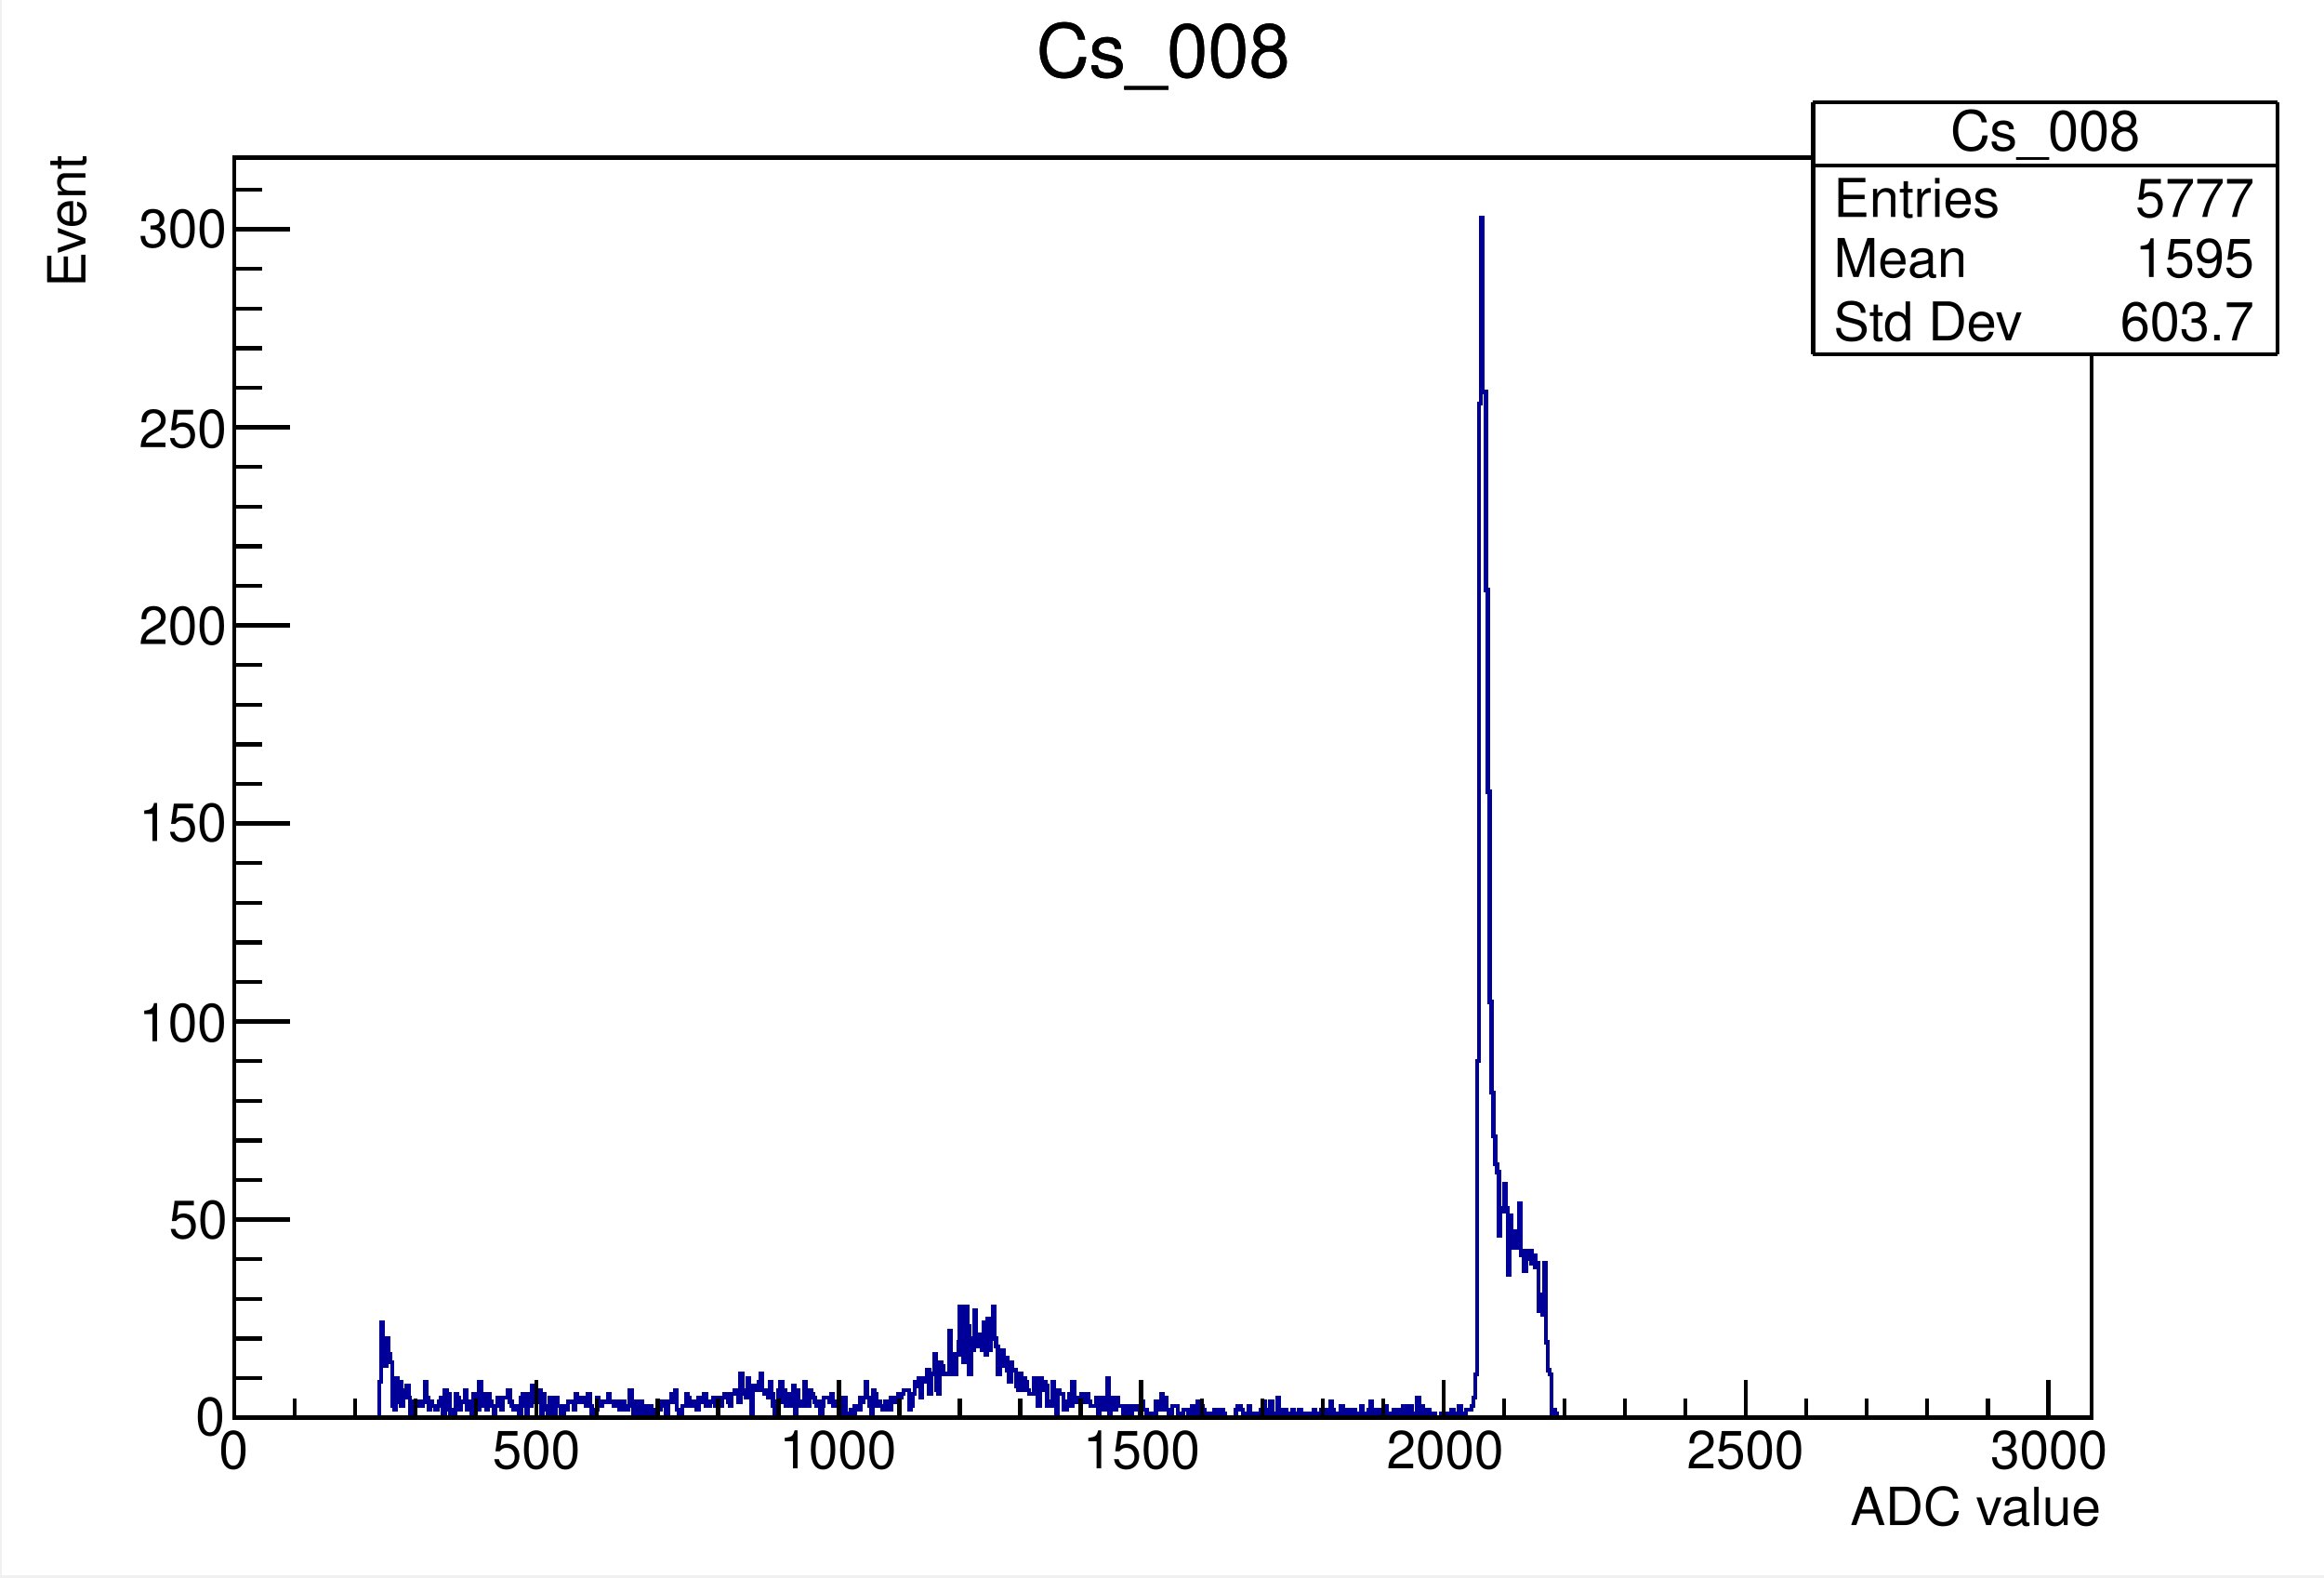
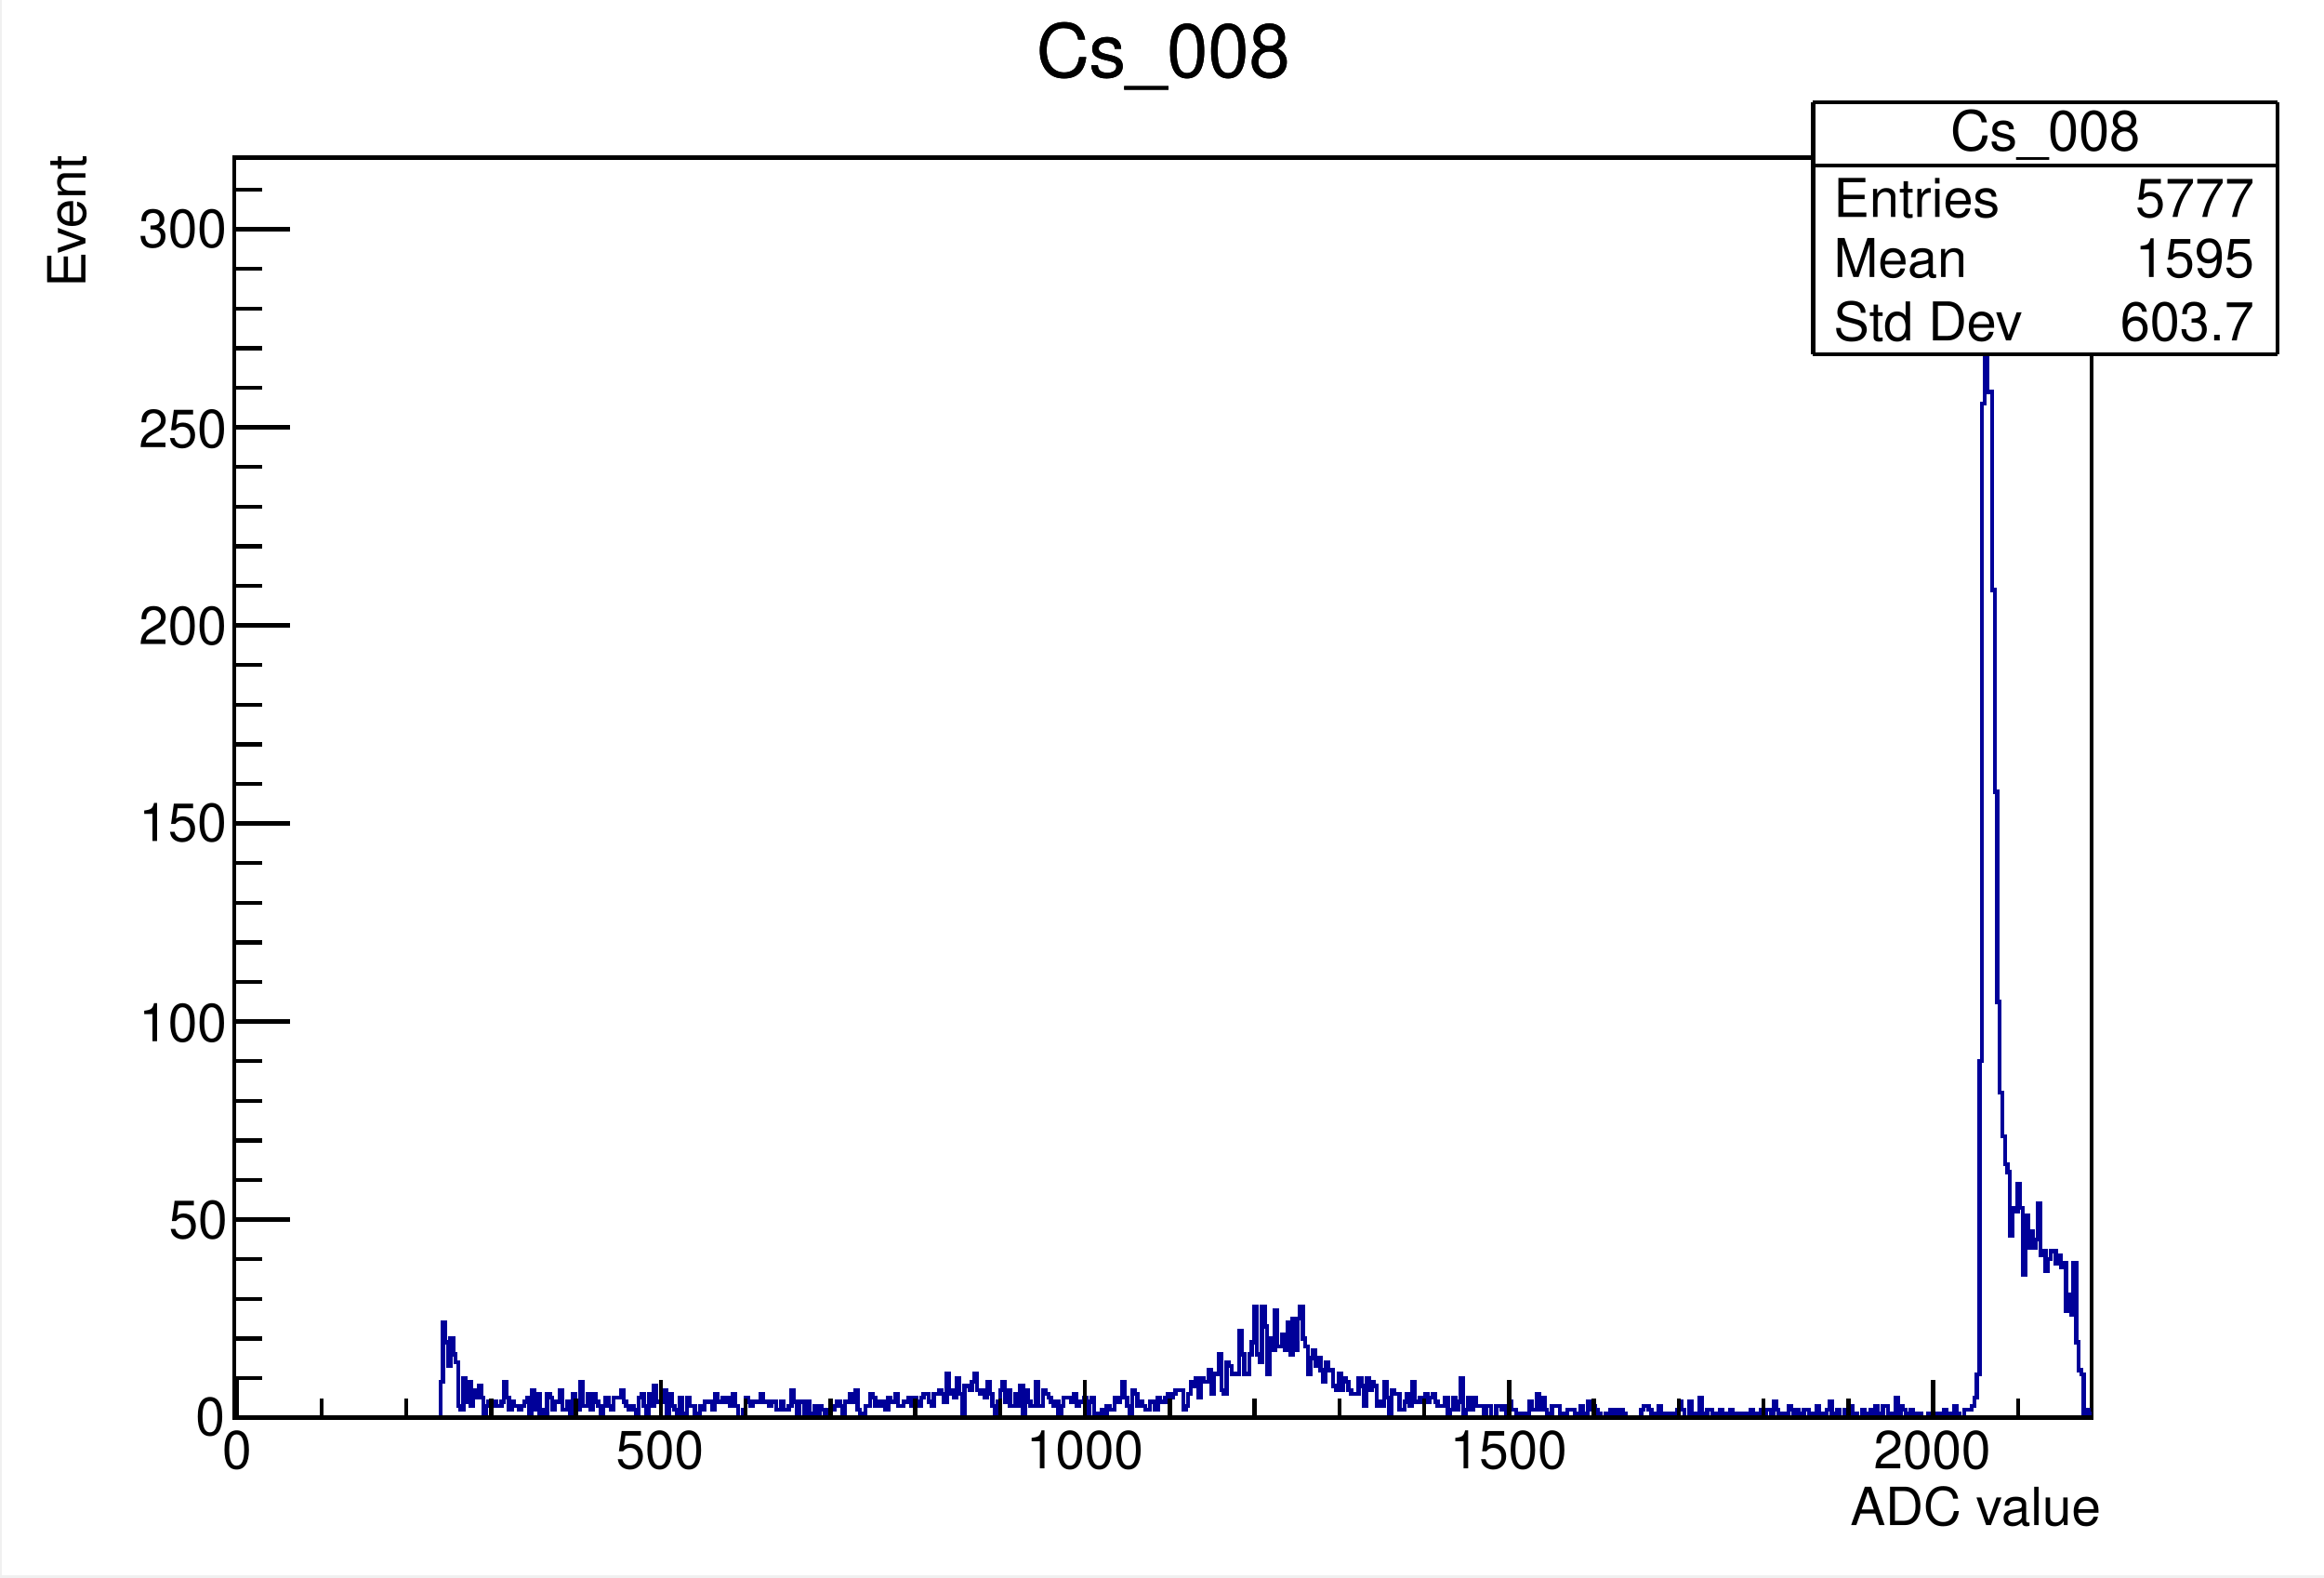
<svg xmlns="http://www.w3.org/2000/svg" width="567.429" height="384.969" viewBox="0 0 567.429 384.969" shape-rendering="crispEdges">
  <defs>
</defs>
  <rect x="0.5" y="0" width="566.929" height="384.469" fill="white" />
  <rect x="57.193" y="38.447" width="453.543" height="307.575" fill="white" />
  <rect x="57.193" y="38.447" width="453.543" height="307.575" fill="none" stroke="black" />
-   <path d="M57.193,346.022h 35.433v -8.701h 0.443v -14.501h 0.443v 4.834h 0.443v 5.801h 0.443v -6.767h 0.443v 3.867h 0.443v 1.934h 0.443v 10.634h 0.443v 0.967h 0.443v -7.734h 0.443v 5.801h 0.443v  -4.834h 0.443v 5.801h 0.443v -3.867h 0.443v 1.934h 0.443v -2.9h 0.443v 2.9h 0.443v 4.834h 0.443v -2.9h 0.443v -0.967h 0.443v 0.967h 0.443v -0.967h 0.443v 0.967h 0.886v -0.967h  0.443v -4.834h 0.443v 3.867h 0.443v 2.9h 0.443v -1.934h 0.443v 0.967h 0.886v 0.967h 0.443v -0.967h 0.443v -0.967h 0.443v -0.967h 0.443v 3.867h 0.443v -5.801h 0.443v 4.834h 0.443v  -3.867h 0.443v 4.834h 0.443v -0.967h 0.443v 0.967h 0.443v -4.834h 0.443v 0.967h 0.443v 2.9h 0.443v -1.934h 0.886v -2.9h 0.443v 4.834h 0.886v -1.934h 0.443v 3.867h 0.443v -5.801h  0.443v 1.934h 0.443v 1.934h 0.443v -6.767h 0.443v 5.801h 0.886v -2.9h 0.443v 3.867h 0.443v -3.867h 0.443v 1.934h 0.443v 0.967h 0.443v 1.934h 0.443v -1.934h 0.443v -1.934h 0.443v  1.934h 0.443v 0.967h 0.443v -2.9h 1.329v -1.934h 0.443v 2.9h 0.443v 0.967h 0.443v 0.967h 0.443v -0.967h 0.443v 0.967h 0.443v 0.967h 0.443v -3.867h 0.443v -0.967h 0.443v 2.9h  0.443v 1.934h 0.443v -4.834h 0.443v 2.9h 0.443v -4.834h 0.443v 3.867h 1.329v -2.9h 0.443v 5.801h 0.443v -4.834h 0.443v 2.9h 0.443v 0.967h 0.443v 0.967h 0.443v -3.867h 0.443v  3.867h 0.886v -3.867h 0.443v 1.934h 0.886v 1.934h 0.886v -1.934h 0.443v 0.967h 0.443v -1.934h 1.329v 1.934h 0.443v -3.867h 0.443v 1.934h 0.886v -0.967h 0.443v 0.967h 0.443v -0.967h  0.443v 1.934h 0.443v -2.9h 0.443v 2.9h 0.443v 2.9h 0.886v -1.934h 0.443v -2.9h 0.443v 0.967h 0.443v 0.967h 0.443v -0.967h 1.329v -1.934h 0.443v 1.934h 0.886v 0.967h 0.443v  -0.967h 0.886v 1.934h 0.886v -1.934h 0.443v 1.934h 0.886v -0.967h 0.443v -3.867h 0.443v 2.9h 0.443v 2.9h 0.443v -2.9h 0.886v 2.9h 0.443v -2.9h 0.443v 3.867h 0.443v -0.967h  0.443v -1.934h 0.443v 1.934h 0.443v -1.934h 0.443v 0.967h 0.443v 0.967h 0.443v -0.967h 1.329v -0.967h 0.443v -0.967h 0.443v 0.967h 0.443v 1.934h 0.443v -2.9h 0.886v -1.934h 0.443v  1.934h 0.443v -2.9h 0.443v 4.834h 0.443v 0.967h 0.886v -1.934h 0.886v -2.9h 0.443v 0.967h 0.443v 1.934h 0.443v -0.967h 0.443v 0.967h 0.443v -0.967h 0.443v 1.934h 0.443v -2.9h  0.443v 0.967h 0.886v -1.934h 0.443v 2.9h 0.886v -0.967h 0.886v -0.967h 0.443v 1.934h 0.443v -1.934h 0.443v 0.967h 0.443v 0.967h 0.443v -1.934h 0.443v -0.967h 0.886v 1.934h 0.443v  0.967h 0.443v -2.9h 0.886v -0.967h 0.443v 0.967h 0.443v 1.934h 0.443v -6.767h 0.443v 4.834h 0.443v -0.967h 0.443v 1.934h 0.443v -4.834h 0.443v 3.867h 0.443v 4.834h 0.443v -6.767h  0.886v 0.967h 0.443v -1.934h 0.443v -1.934h 0.443v 3.867h 0.443v 0.967h 0.443v -0.967h 0.443v 1.934h 0.443v -3.867h 0.443v 2.9h 0.443v 2.9h 0.443v 1.934h 0.443v -2.9h 0.443v  -2.9h 0.443v -1.934h 0.443v 4.834h 0.443v -2.9h 0.443v 3.867h 0.886v -2.9h 0.443v 2.9h 0.443v -4.834h 0.443v 6.767h 0.443v -5.801h 0.443v 2.9h 0.443v 0.967h 0.886v -5.801h  0.443v 5.801h 0.886v -3.867h 0.443v 0.967h 0.443v 0.967h 0.443v 0.967h 0.443v 0.967h 0.443v -0.967h 0.443v 2.9h 0.443v -1.934h 0.443v -1.934h 1.329v 0.967h 0.443v -1.934h 0.443v  2.9h 0.443v -0.967h 0.886v -0.967h 0.443v 3.867h 0.443v -2.9h 0.443v -0.967h 0.443v 4.834h 0.443v -0.967h 0.886v -0.967h 0.443v 0.967h 0.443v -1.934h 0.443v 0.967h 0.886v  -2.9h 0.443v 0.967h 0.443v -0.967h 0.443v -3.867h 0.443v 3.867h 0.443v 1.934h 0.443v 1.934h 0.443v -5.801h 0.443v 0.967h 0.443v 2.9h 0.443v -0.967h 0.443v 0.967h 0.443v 0.967h  0.886v -1.934h 0.886v 1.934h 0.443v -2.9h 0.443v 0.967h 0.886v -0.967h 0.443v -0.967h 0.443v 0.967h 0.443v -0.967h 0.443v -0.967h 1.329v 4.834h 0.443v -0.967h 0.443v -2.9h  0.443v -2.9h 0.443v 0.967h 0.443v -1.934h 0.443v 4.834h 0.443v -4.834h 0.443v 0.967h 0.886v -2.9h 0.443v 5.801h 0.443v -4.834h 0.886v -4.834h 0.443v 8.701h 0.443v 0.967h 0.443v  -7.734h 0.443v 0.967h 0.443v 1.934h 1.329v -10.634h 0.443v 5.801h 0.443v 4.834h 0.886v -4.834h 0.443v -2.9h 0.443v -8.701h 0.443v 11.601h 0.443v 1.934h 0.443v -13.535h 0.443v 4.834h  0.443v 11.601h 0.443v -8.701h 0.443v 2.9h 0.443v -9.668h 0.443v 8.701h 0.886v -2.9h 0.443v 3.867h 0.443v -6.767h 0.443v 7.734h 0.443v -8.701h 0.443v 7.734h 0.443v -7.734h 0.443v  -2.9h 0.443v 7.734h 0.443v 1.934h 0.443v 6.767h 0.443v -3.867h 0.443v -1.934h 0.443v 3.867h 0.443v -1.934h 0.443v 2.9h 0.443v 2.9h 0.443v -4.834h 0.443v 1.934h 0.886v 3.867h  0.443v 0.967h 0.443v -3.867h 0.443v 3.867h 0.443v -2.9h 0.443v 0.967h 0.443v 1.934h 0.443v 0.967h 1.329v -3.867h 0.443v 1.934h 0.443v 4.834h 0.443v -6.767h 0.443v 2.9h 0.443v  -1.934h 0.443v 0.967h 0.443v 4.834h 0.443v -0.967h 0.443v 0.967h 0.443v -5.801h 0.443v 3.867h 0.443v 4.834h 0.443v -6.767h 0.443v 0.967h 0.886v 3.867h 0.886v -1.934h 0.443v -1.934h  0.443v 2.9h 0.443v -5.801h 0.443v 4.834h 0.886v -0.967h 0.443v 0.967h 0.443v -1.934h 0.443v 1.934h 0.443v -0.967h 0.443v -0.967h 0.443v 1.934h 0.443v 0.967h 1.329v -1.934h 0.443v  3.867h 0.443v -0.967h 0.443v -2.9h 0.443v 2.9h 0.443v -1.934h 0.443v -5.801h 0.443v 9.668h 0.443v -1.934h 0.443v -2.9h 0.443v 2.9h 0.443v -2.9h 0.443v 1.934h 1.329v 2.9h  0.443v -2.9h 0.886v 2.9h 0.886v -2.9h 0.886v 0.967h 0.443v -0.967h 0.443v 1.934h 0.443v -2.9h 0.443v 1.934h 0.886v 0.967h 0.443v 0.967h 0.443v -0.967h 0.886v 0.967h 0.443v  -3.867h 0.443v 1.934h 0.886v -3.867h 0.443v 3.867h 0.443v -2.9h 0.443v 2.9h 0.443v 0.967h 0.443v 0.967h 0.443v -2.9h 1.329v 1.934h 0.443v 0.967h 0.443v -0.967h 0.443v -0.967h  1.329v 0.967h 0.886v -1.934h 0.443v 1.934h 0.886v -2.9h 0.443v 1.934h 0.443v -0.967h 0.443v 0.967h 0.443v 0.967h 0.443v 0.967h 0.886v -0.967h 0.886v -0.967h 0.443v 1.934h 0.443v  -1.934h 0.443v 0.967h 0.443v -0.967h 0.443v 0.967h 0.443v 0.967h 2.657v -1.934h 0.443v -0.967h 0.886v 0.967h 0.443v 0.967h 0.886v 0.967h 0.443v -2.9h 0.443v 1.934h 1.329v 0.967h  0.443v -0.967h 0.443v 0.967h 0.443v -1.934h 0.443v -1.934h 0.443v 1.934h 0.443v 1.934h 0.886v -3.867h 0.443v 2.9h 0.886v 0.967h 0.443v -4.834h 0.443v 3.867h 0.886v -0.967h 0.886v  1.934h 0.443v -0.967h 0.443v 0.967h 0.443v -1.934h 0.443v 0.967h 1.329v -0.967h 0.443v 0.967h 1.772v 0.967h 0.443v -0.967h 0.443v 0.967h 0.443v -1.934h 0.443v 1.934h 0.443v -0.967h  0.443v 0.967h 0.443v -1.934h 0.443v 0.967h 0.443v -0.967h 0.886v 0.967h 0.443v -2.9h 0.443v 1.934h 0.443v 0.967h 0.886v 0.967h 0.443v -0.967h 0.443v -1.934h 0.443v 0.967h  0.443v 0.967h 0.443v -0.967h 0.443v 0.967h 0.443v 0.967h 0.443v -1.934h 0.886v 1.934h 0.443v -0.967h 0.443v 0.967h 0.443v -2.9h 0.443v 2.9h 0.443v -0.967h 0.886v -0.967h  0.443v -1.934h 0.443v 3.867h 0.443v -0.967h 0.443v -0.967h 0.443v 1.934h 0.886v -1.934h 0.443v 1.934h 0.443v -2.9h 0.443v 2.9h 0.443v -0.967h 0.443v 0.967h 0.886v -1.934h 0.443v  0.967h 0.886v -0.967h 0.443v 0.967h 0.443v -1.934h 0.443v 2.9h 0.443v -0.967h 0.443v -1.934h 0.886v 1.934h 0.443v 0.967h 0.443v -0.967h 0.443v -3.867h 0.443v 3.867h 0.443v -1.934h  0.443v 0.967h 0.443v 0.967h 0.886v -0.967h 0.443v 0.967h 1.329v 0.967h 1.329v -0.967h 2.215v 0.967h 0.443v -1.934h 0.443v 0.967h 1.329v -1.934h 0.443v 1.934h 0.443v 0.967h 0.886v  -1.934h 1.329v -0.967h 0.443v -1.934h 0.443v -5.801h 0.443v -76.374h 0.443v -160.482h 0.443v -45.438h 0.443v 42.538h 0.886v 48.338h 0.443v 49.305h 0.443v 51.238h 0.443v 22.235h 0.443v 10.634h  0.443v 6.767h 0.443v 1.934h 0.443v 15.468h 0.443v -6.767h 0.443v 0.967h 0.443v -6.767h 0.443v 5.801h 0.443v 16.435h 0.443v -14.501h 0.443v 7.734h 0.443v -3.867h 0.443v 3.867h 0.443v  -1.934h 0.443v -8.701h 0.443v 12.568h 0.443v -0.967h 0.443v 4.834h 0.443v -2.9h 0.443v -1.934h 0.886v 2.9h 0.443v -1.934h 0.443v 2.9h 0.443v -0.967h 0.443v 11.601h 0.443v -3.867h  0.443v 4.834h 0.443v -12.568h 0.443v 19.335h 0.443v 6.767h 0.443v 0.967h 0.443v 9.668h 0.443v -0.967h 0.443v 0.967h 0.443v 0.967h 130.659" fill="none" stroke="#000099" />
+   <path d="M57.193,346.022h 50.325v -8.701h 0.621v -14.501h 0.621v 4.834h 0.621v 5.801h 0.621v -6.767h 0.621v 3.867h 0.621v 1.934h 0.621v 10.634h 0.621v 0.967h 0.621v -7.734h 0.621v 5.801h 0.621v  -4.834h 0.621v 5.801h 0.621v -3.867h 0.621v 1.934h 0.621v -2.9h 0.621v 2.9h 0.621v 4.834h 0.621v -2.9h 0.621v -0.967h 0.621v 0.967h 0.621v -0.967h 0.621v 0.967h 1.243v -0.967h  0.621v -4.834h 0.621v 3.867h 0.621v 2.9h 0.621v -1.934h 0.621v 0.967h 1.243v 0.967h 0.621v -0.967h 0.621v -0.967h 0.621v -0.967h 0.621v 3.867h 0.621v -5.801h 0.621v 4.834h 0.621v  -3.867h 0.621v 4.834h 0.621v -0.967h 0.621v 0.967h 0.621v -4.834h 0.621v 0.967h 0.621v 2.9h 0.621v -1.934h 1.243v -2.9h 0.621v 4.834h 1.243v -1.934h 0.621v 3.867h 0.621v -5.801h  0.621v 1.934h 0.621v 1.934h 0.621v -6.767h 0.621v 5.801h 1.243v -2.9h 0.621v 3.867h 0.621v -3.867h 0.621v 1.934h 0.621v 0.967h 0.621v 1.934h 0.621v -1.934h 0.621v -1.934h 0.621v  1.934h 0.621v 0.967h 0.621v -2.9h 1.864v -1.934h 0.621v 2.9h 0.621v 0.967h 0.621v 0.967h 0.621v -0.967h 0.621v 0.967h 0.621v 0.967h 0.621v -3.867h 0.621v -0.967h 0.621v 2.9h  0.621v 1.934h 0.621v -4.834h 0.621v 2.9h 0.621v -4.834h 0.621v 3.867h 1.864v -2.9h 0.621v 5.801h 0.621v -4.834h 0.621v 2.9h 0.621v 0.967h 0.621v 0.967h 0.621v -3.867h 0.621v  3.867h 1.243v -3.867h 0.621v 1.934h 1.243v 1.934h 1.243v -1.934h 0.621v 0.967h 0.621v -1.934h 1.864v 1.934h 0.621v -3.867h 0.621v 1.934h 1.243v -0.967h 0.621v 0.967h 0.621v -0.967h  0.621v 1.934h 0.621v -2.9h 0.621v 2.9h 0.621v 2.9h 1.243v -1.934h 0.621v -2.9h 0.621v 0.967h 0.621v 0.967h 0.621v -0.967h 1.864v -1.934h 0.621v 1.934h 1.243v 0.967h 0.621v  -0.967h 1.243v 1.934h 1.243v -1.934h 0.621v 1.934h 1.243v -0.967h 0.621v -3.867h 0.621v 2.9h 0.621v 2.9h 0.621v -2.9h 1.243v 2.9h 0.621v -2.9h 0.621v 3.867h 0.621v -0.967h  0.621v -1.934h 0.621v 1.934h 0.621v -1.934h 0.621v 0.967h 0.621v 0.967h 0.621v -0.967h 1.864v -0.967h 0.621v -0.967h 0.621v 0.967h 0.621v 1.934h 0.621v -2.9h 1.243v -1.934h 0.621v  1.934h 0.621v -2.9h 0.621v 4.834h 0.621v 0.967h 1.243v -1.934h 1.243v -2.9h 0.621v 0.967h 0.621v 1.934h 0.621v -0.967h 0.621v 0.967h 0.621v -0.967h 0.621v 1.934h 0.621v -2.9h  0.621v 0.967h 1.243v -1.934h 0.621v 2.9h 1.243v -0.967h 1.243v -0.967h 0.621v 1.934h 0.621v -1.934h 0.621v 0.967h 0.621v 0.967h 0.621v -1.934h 0.621v -0.967h 1.243v 1.934h 0.621v  0.967h 0.621v -2.9h 1.243v -0.967h 0.621v 0.967h 0.621v 1.934h 0.621v -6.767h 0.621v 4.834h 0.621v -0.967h 0.621v 1.934h 0.621v -4.834h 0.621v 3.867h 0.621v 4.834h 0.621v -6.767h  1.243v 0.967h 0.621v -1.934h 0.621v -1.934h 0.621v 3.867h 0.621v 0.967h 0.621v -0.967h 0.621v 1.934h 0.621v -3.867h 0.621v 2.9h 0.621v 2.9h 0.621v 1.934h 0.621v -2.9h 0.621v  -2.9h 0.621v -1.934h 0.621v 4.834h 0.621v -2.9h 0.621v 3.867h 1.243v -2.9h 0.621v 2.9h 0.621v -4.834h 0.621v 6.767h 0.621v -5.801h 0.621v 2.9h 0.621v 0.967h 1.243v -5.801h  0.621v 5.801h 1.243v -3.867h 0.621v 0.967h 0.621v 0.967h 0.621v 0.967h 0.621v 0.967h 0.621v -0.967h 0.621v 2.9h 0.621v -1.934h 0.621v -1.934h 1.864v 0.967h 0.621v -1.934h 0.621v  2.9h 0.621v -0.967h 1.243v -0.967h 0.621v 3.867h 0.621v -2.9h 0.621v -0.967h 0.621v 4.834h 0.621v -0.967h 1.243v -0.967h 0.621v 0.967h 0.621v -1.934h 0.621v 0.967h 1.243v -2.9h  0.621v 0.967h 0.621v -0.967h 0.621v -3.867h 0.621v 3.867h 0.621v 1.934h 0.621v 1.934h 0.621v -5.801h 0.621v 0.967h 0.621v 2.9h 0.621v -0.967h 0.621v 0.967h 0.621v 0.967h 1.243v  -1.934h 1.243v 1.934h 0.621v -2.9h 0.621v 0.967h 1.243v -0.967h 0.621v -0.967h 0.621v 0.967h 0.621v -0.967h 0.621v -0.967h 1.864v 4.834h 0.621v -0.967h 0.621v -2.9h 0.621v -2.9h  0.621v 0.967h 0.621v -1.934h 0.621v 4.834h 0.621v -4.834h 0.621v 0.967h 1.243v -2.9h 0.621v 5.801h 0.621v -4.834h 1.243v -4.834h 0.621v 8.701h 0.621v 0.967h 0.621v -7.734h 0.621v  0.967h 0.621v 1.934h 1.864v -10.634h 0.621v 5.801h 0.621v 4.834h 1.243v -4.834h 0.621v -2.9h 0.621v -8.701h 0.621v 11.601h 0.621v 1.934h 0.621v -13.535h 0.621v 4.834h 0.621v 11.601h  0.621v -8.701h 0.621v 2.9h 0.621v -9.668h 0.621v 8.701h 1.243v -2.9h 0.621v 3.867h 0.621v -6.767h 0.621v 7.734h 0.621v -8.701h 0.621v 7.734h 0.621v -7.734h 0.621v -2.9h 0.621v 7.734h  0.621v 1.934h 0.621v 6.767h 0.621v -3.867h 0.621v -1.934h 0.621v 3.867h 0.621v -1.934h 0.621v 2.9h 0.621v 2.9h 0.621v -4.834h 0.621v 1.934h 1.243v 3.867h 0.621v 0.967h 0.621v  -3.867h 0.621v 3.867h 0.621v -2.9h 0.621v 0.967h 0.621v 1.934h 0.621v 0.967h 1.864v -3.867h 0.621v 1.934h 0.621v 4.834h 0.621v -6.767h 0.621v 2.9h 0.621v -1.934h 0.621v 0.967h  0.621v 4.834h 0.621v -0.967h 0.621v 0.967h 0.621v -5.801h 0.621v 3.867h 0.621v 4.834h 0.621v -6.767h 0.621v 0.967h 1.243v 3.867h 1.243v -1.934h 0.621v -1.934h 0.621v 2.9h 0.621v  -5.801h 0.621v 4.834h 1.243v -0.967h 0.621v 0.967h 0.621v -1.934h 0.621v 1.934h 0.621v -0.967h 0.621v -0.967h 0.621v 1.934h 0.621v 0.967h 1.864v -1.934h 0.621v 3.867h 0.621v -0.967h  0.621v -2.9h 0.621v 2.9h 0.621v -1.934h 0.621v -5.801h 0.621v 9.668h 0.621v -1.934h 0.621v -2.9h 0.621v 2.9h 0.621v -2.9h 0.621v 1.934h 1.864v 2.9h 0.621v -2.9h 1.243v  2.9h 1.243v -2.9h 1.243v 0.967h 0.621v -0.967h 0.621v 1.934h 0.621v -2.9h 0.621v 1.934h 1.243v 0.967h 0.621v 0.967h 0.621v -0.967h 1.243v 0.967h 0.621v -3.867h 0.621v 1.934h  1.243v -3.867h 0.621v 3.867h 0.621v -2.9h 0.621v 2.9h 0.621v 0.967h 0.621v 0.967h 0.621v -2.9h 1.864v 1.934h 0.621v 0.967h 0.621v -0.967h 0.621v -0.967h 1.864v 0.967h 1.243v  -1.934h 0.621v 1.934h 1.243v -2.9h 0.621v 1.934h 0.621v -0.967h 0.621v 0.967h 0.621v 0.967h 0.621v 0.967h 1.243v -0.967h 1.243v -0.967h 0.621v 1.934h 0.621v -1.934h 0.621v 0.967h  0.621v -0.967h 0.621v 0.967h 0.621v 0.967h 3.728v -1.934h 0.621v -0.967h 1.243v 0.967h 0.621v 0.967h 1.243v 0.967h 0.621v -2.9h 0.621v 1.934h 1.864v 0.967h 0.621v -0.967h 0.621v  0.967h 0.621v -1.934h 0.621v -1.934h 0.621v 1.934h 0.621v 1.934h 1.243v -3.867h 0.621v 2.9h 1.243v 0.967h 0.621v -4.834h 0.621v 3.867h 1.243v -0.967h 1.243v 1.934h 0.621v -0.967h  0.621v 0.967h 0.621v -1.934h 0.621v 0.967h 1.864v -0.967h 0.621v 0.967h 2.485v 0.967h 0.621v -0.967h 0.621v 0.967h 0.621v -1.934h 0.621v 1.934h 0.621v -0.967h 0.621v 0.967h 0.621v  -1.934h 0.621v 0.967h 0.621v -0.967h 1.243v 0.967h 0.621v -2.9h 0.621v 1.934h 0.621v 0.967h 1.243v 0.967h 0.621v -0.967h 0.621v -1.934h 0.621v 0.967h 0.621v 0.967h 0.621v -0.967h  0.621v 0.967h 0.621v 0.967h 0.621v -1.934h 1.243v 1.934h 0.621v -0.967h 0.621v 0.967h 0.621v -2.9h 0.621v 2.9h 0.621v -0.967h 1.243v -0.967h 0.621v -1.934h 0.621v 3.867h 0.621v  -0.967h 0.621v -0.967h 0.621v 1.934h 1.243v -1.934h 0.621v 1.934h 0.621v -2.9h 0.621v 2.9h 0.621v -0.967h 0.621v 0.967h 1.243v -1.934h 0.621v 0.967h 1.243v -0.967h 0.621v 0.967h  0.621v -1.934h 0.621v 2.9h 0.621v -0.967h 0.621v -1.934h 1.243v 1.934h 0.621v 0.967h 0.621v -0.967h 0.621v -3.867h 0.621v 3.867h 0.621v -1.934h 0.621v 0.967h 0.621v 0.967h 1.243v  -0.967h 0.621v 0.967h 1.864v 0.967h 1.864v -0.967h 3.106v 0.967h 0.621v -1.934h 0.621v 0.967h 1.864v -1.934h 0.621v 1.934h 0.621v 0.967h 1.243v -1.934h 1.864v -0.967h 0.621v -1.934h  0.621v -5.801h 0.621v -76.374h 0.621v -160.482h 0.621v -45.438h 0.621v 42.538h 1.243v 48.338h 0.621v 49.305h 0.621v 51.238h 0.621v 22.235h 0.621v 10.634h 0.621v 6.767h 0.621v 1.934h 0.621v 15.468h  0.621v -6.767h 0.621v 0.967h 0.621v -6.767h 0.621v 5.801h 0.621v 16.435h 0.621v -14.501h 0.621v 7.734h 0.621v -3.867h 0.621v 3.867h 0.621v -1.934h 0.621v -8.701h 0.621v 12.568h 0.621v  -0.967h 0.621v 4.834h 0.621v -2.9h 0.621v -1.934h 1.243v 2.9h 0.621v -1.934h 0.621v 2.9h 0.621v -0.967h 0.621v 11.601h 0.621v -3.867h 0.621v 4.834h 0.621v -12.568h 0.621v 19.335h  0.621v 6.767h 0.621v 0.967h 0.621v 9.668h 0.621v -0.967h 0.621v 0.967h 0.621" fill="none" stroke="#000099" />
  <path d="M57.193,346.022h 453.543" fill="none" stroke="black" />
-   <path d="M57.193,336.795v 9.227" fill="none" stroke="black" />
-   <path d="M71.957,341.409v 4.614" fill="none" stroke="black" />
-   <path d="M86.721,341.409v 4.614" fill="none" stroke="black" />
-   <path d="M101.484,341.409v 4.614" fill="none" stroke="black" />
-   <path d="M116.248,341.409v 4.614" fill="none" stroke="black" />
-   <path d="M131.012,336.795v 9.227" fill="none" stroke="black" />
-   <path d="M145.776,341.409v 4.614" fill="none" stroke="black" />
-   <path d="M160.539,341.409v 4.614" fill="none" stroke="black" />
-   <path d="M175.303,341.409v 4.614" fill="none" stroke="black" />
-   <path d="M190.067,341.409v 4.614" fill="none" stroke="black" />
-   <path d="M204.831,336.795v 9.227" fill="none" stroke="black" />
-   <path d="M219.594,341.409v 4.614" fill="none" stroke="black" />
-   <path d="M234.358,341.409v 4.614" fill="none" stroke="black" />
-   <path d="M249.122,341.409v 4.614" fill="none" stroke="black" />
-   <path d="M263.886,341.409v 4.614" fill="none" stroke="black" />
-   <path d="M278.65,336.795v 9.227" fill="none" stroke="black" />
-   <path d="M293.413,341.409v 4.614" fill="none" stroke="black" />
-   <path d="M308.177,341.409v 4.614" fill="none" stroke="black" />
-   <path d="M322.941,341.409v 4.614" fill="none" stroke="black" />
-   <path d="M337.705,341.409v 4.614" fill="none" stroke="black" />
-   <path d="M352.469,336.795v 9.227" fill="none" stroke="black" />
-   <path d="M367.232,341.409v 4.614" fill="none" stroke="black" />
-   <path d="M381.996,341.409v 4.614" fill="none" stroke="black" />
-   <path d="M396.76,341.409v 4.614" fill="none" stroke="black" />
-   <path d="M411.524,341.409v 4.614" fill="none" stroke="black" />
-   <path d="M426.287,336.795v 9.227" fill="none" stroke="black" />
-   <path d="M441.051,341.409v 4.614" fill="none" stroke="black" />
-   <path d="M455.815,341.409v 4.614" fill="none" stroke="black" />
-   <path d="M470.579,341.409v 4.614" fill="none" stroke="black" />
-   <path d="M485.343,341.409v 4.614" fill="none" stroke="black" />
-   <path d="M500.106,336.795v 9.227" fill="none" stroke="black" />
-   <path d="M500.106,336.795v 9.227" fill="none" stroke="black" />
-   <text xml:space="preserve" x="53.446" y="358.403" fill="black" font-size="12.845" font-family="Helvetica">0</text>
-   <text xml:space="preserve" x="120.239" y="358.403" fill="black" font-size="12.845" font-family="Helvetica">500</text>
-   <text xml:space="preserve" x="190.291" y="358.403" fill="black" font-size="12.845" font-family="Helvetica">1000</text>
-   <text xml:space="preserve" x="264.415" y="358.403" fill="black" font-size="12.845" font-family="Helvetica">1500</text>
-   <text xml:space="preserve" x="338.54" y="358.403" fill="black" font-size="12.845" font-family="Helvetica">2000</text>
-   <text xml:space="preserve" x="411.849" y="358.403" fill="black" font-size="12.845" font-family="Helvetica">2500</text>
-   <text xml:space="preserve" x="485.974" y="358.403" fill="black" font-size="12.845" font-family="Helvetica">3000</text>
+   <path d="M57.814,336.795v 9.227" fill="none" stroke="black" />
+   <path d="M78.524,341.409v 4.614" fill="none" stroke="black" />
+   <path d="M99.234,341.409v 4.614" fill="none" stroke="black" />
+   <path d="M119.943,341.409v 4.614" fill="none" stroke="black" />
+   <path d="M140.653,341.409v 4.614" fill="none" stroke="black" />
+   <path d="M161.363,336.795v 9.227" fill="none" stroke="black" />
+   <path d="M182.073,341.409v 4.614" fill="none" stroke="black" />
+   <path d="M202.782,341.409v 4.614" fill="none" stroke="black" />
+   <path d="M223.492,341.409v 4.614" fill="none" stroke="black" />
+   <path d="M244.202,341.409v 4.614" fill="none" stroke="black" />
+   <path d="M264.912,336.795v 9.227" fill="none" stroke="black" />
+   <path d="M285.621,341.409v 4.614" fill="none" stroke="black" />
+   <path d="M306.331,341.409v 4.614" fill="none" stroke="black" />
+   <path d="M327.041,341.409v 4.614" fill="none" stroke="black" />
+   <path d="M347.751,341.409v 4.614" fill="none" stroke="black" />
+   <path d="M368.46,336.795v 9.227" fill="none" stroke="black" />
+   <path d="M389.17,341.409v 4.614" fill="none" stroke="black" />
+   <path d="M409.88,341.409v 4.614" fill="none" stroke="black" />
+   <path d="M430.59,341.409v 4.614" fill="none" stroke="black" />
+   <path d="M451.299,341.409v 4.614" fill="none" stroke="black" />
+   <path d="M472.009,336.795v 9.227" fill="none" stroke="black" />
+   <path d="M57.814,336.795v 9.227" fill="none" stroke="black" />
+   <path d="M472.009,336.795v 9.227" fill="none" stroke="black" />
+   <path d="M492.719,341.409v 4.614" fill="none" stroke="black" />
+   <text xml:space="preserve" x="54.261" y="358.403" fill="black" font-size="12.845" font-family="Helvetica">0</text>
+   <text xml:space="preserve" x="150.378" y="358.403" fill="black" font-size="12.845" font-family="Helvetica">500</text>
+   <text xml:space="preserve" x="250.568" y="358.403" fill="black" font-size="12.845" font-family="Helvetica">1000</text>
+   <text xml:space="preserve" x="354.016" y="358.403" fill="black" font-size="12.845" font-family="Helvetica">1500</text>
+   <text xml:space="preserve" x="457.464" y="358.403" fill="black" font-size="12.845" font-family="Helvetica">2000</text>
  <text xml:space="preserve" x="451.763" y="372.251" fill="black" font-size="12.845" font-family="Helvetica">ADC value</text>
  <path d="M57.193,346.022v -307.575" fill="none" stroke="black" />
  <path d="M70.799,346.022h -13.606" fill="none" stroke="black" />
  <path d="M63.996,336.355h -6.803" fill="none" stroke="black" />
  <path d="M63.996,326.687h -6.803" fill="none" stroke="black" />
  <path d="M63.996,317.019h -6.803" fill="none" stroke="black" />
  <path d="M63.996,307.352h -6.803" fill="none" stroke="black" />
  <path d="M70.799,297.684h -13.606" fill="none" stroke="black" />
  <path d="M63.996,288.017h -6.803" fill="none" stroke="black" />
  <path d="M63.996,278.349h -6.803" fill="none" stroke="black" />
  <path d="M63.996,268.681h -6.803" fill="none" stroke="black" />
  <path d="M63.996,259.014h -6.803" fill="none" stroke="black" />
  <path d="M70.799,249.346h -13.606" fill="none" stroke="black" />
  <path d="M63.996,239.678h -6.803" fill="none" stroke="black" />
  <path d="M63.996,230.011h -6.803" fill="none" stroke="black" />
  <path d="M63.996,220.343h -6.803" fill="none" stroke="black" />
  <path d="M63.996,210.676h -6.803" fill="none" stroke="black" />
  <path d="M70.799,201.008h -13.606" fill="none" stroke="black" />
  <path d="M63.996,191.34h -6.803" fill="none" stroke="black" />
  <path d="M63.996,181.673h -6.803" fill="none" stroke="black" />
  <path d="M63.996,172.005h -6.803" fill="none" stroke="black" />
  <path d="M63.996,162.337h -6.803" fill="none" stroke="black" />
  <path d="M70.799,152.67h -13.606" fill="none" stroke="black" />
  <path d="M63.996,143.002h -6.803" fill="none" stroke="black" />
  <path d="M63.996,133.335h -6.803" fill="none" stroke="black" />
  <path d="M63.996,123.667h -6.803" fill="none" stroke="black" />
  <path d="M63.996,113.999h -6.803" fill="none" stroke="black" />
  <path d="M70.799,104.332h -13.606" fill="none" stroke="black" />
  <path d="M63.996,94.664h -6.803" fill="none" stroke="black" />
  <path d="M63.996,84.996h -6.803" fill="none" stroke="black" />
  <path d="M63.996,75.329h -6.803" fill="none" stroke="black" />
  <path d="M63.996,65.661h -6.803" fill="none" stroke="black" />
  <path d="M70.799,55.994h -13.606" fill="none" stroke="black" />
  <path d="M70.799,55.994h -13.606" fill="none" stroke="black" />
  <path d="M63.996,46.326h -6.803" fill="none" stroke="black" />
  <text xml:space="preserve" x="47.744" y="350.258" fill="black" font-size="12.845" font-family="Helvetica">0</text>
  <text xml:space="preserve" x="41.228" y="302.199" fill="black" font-size="12.845" font-family="Helvetica">50</text>
  <text xml:space="preserve" x="33.897" y="254.141" fill="black" font-size="12.845" font-family="Helvetica">100</text>
  <text xml:space="preserve" x="33.897" y="205.267" fill="black" font-size="12.845" font-family="Helvetica">150</text>
  <text xml:space="preserve" x="33.897" y="157.209" fill="black" font-size="12.845" font-family="Helvetica">200</text>
  <text xml:space="preserve" x="33.897" y="109.15" fill="black" font-size="12.845" font-family="Helvetica">250</text>
  <text xml:space="preserve" x="33.897" y="60.277" fill="black" font-size="12.845" font-family="Helvetica">300</text>
  <g transform="rotate(-90,20.8638,70.0516)">
    <text xml:space="preserve" x="20.864" y="70.052" fill="black" font-size="12.845" font-family="Helvetica">Event</text>
  </g>
  <text xml:space="preserve" x="253.012" y="18.735" fill="black" font-size="18.032" font-family="Helvetica">Cs_008</text>
  <rect x="442.705" y="24.991" width="113.386" height="61.515" fill="white" />
  <path d="M442.705,86.506h 113.386" fill="none" stroke="black" />
  <path d="M556.091,86.506v -61.515" fill="none" stroke="black" />
  <path d="M556.091,24.991h -113.386" fill="none" stroke="black" />
  <path d="M442.705,24.991v 61.515" fill="none" stroke="black" />
  <text xml:space="preserve" x="476.199" y="36.655" fill="black" font-size="13.48" font-family="Helvetica">Cs_008</text>
  <path d="M442.705,40.369h 113.386" fill="none" stroke="black" />
  <text xml:space="preserve" x="447.69" y="52.946" fill="black" font-size="13.065" font-family="Helvetica">Entries </text>
  <text xml:space="preserve" x="517.741" y="52.946" fill="black" font-size="13.065" font-family="Helvetica"> 5777</text>
  <text xml:space="preserve" x="447.69" y="67.608" fill="black" font-size="13.065" font-family="Helvetica">Mean  </text>
  <text xml:space="preserve" x="510.41" y="67.608" fill="black" font-size="13.065" font-family="Helvetica">   1595</text>
  <text xml:space="preserve" x="447.69" y="83.084" fill="black" font-size="13.065" font-family="Helvetica">Std Dev   </text>
  <text xml:space="preserve" x="510.41" y="83.084" fill="black" font-size="13.065" font-family="Helvetica">  603.7</text>
  <text xml:space="preserve" x="253.012" y="18.735" fill="black" font-size="18.032" font-family="Helvetica">Cs_008</text>
</svg>
